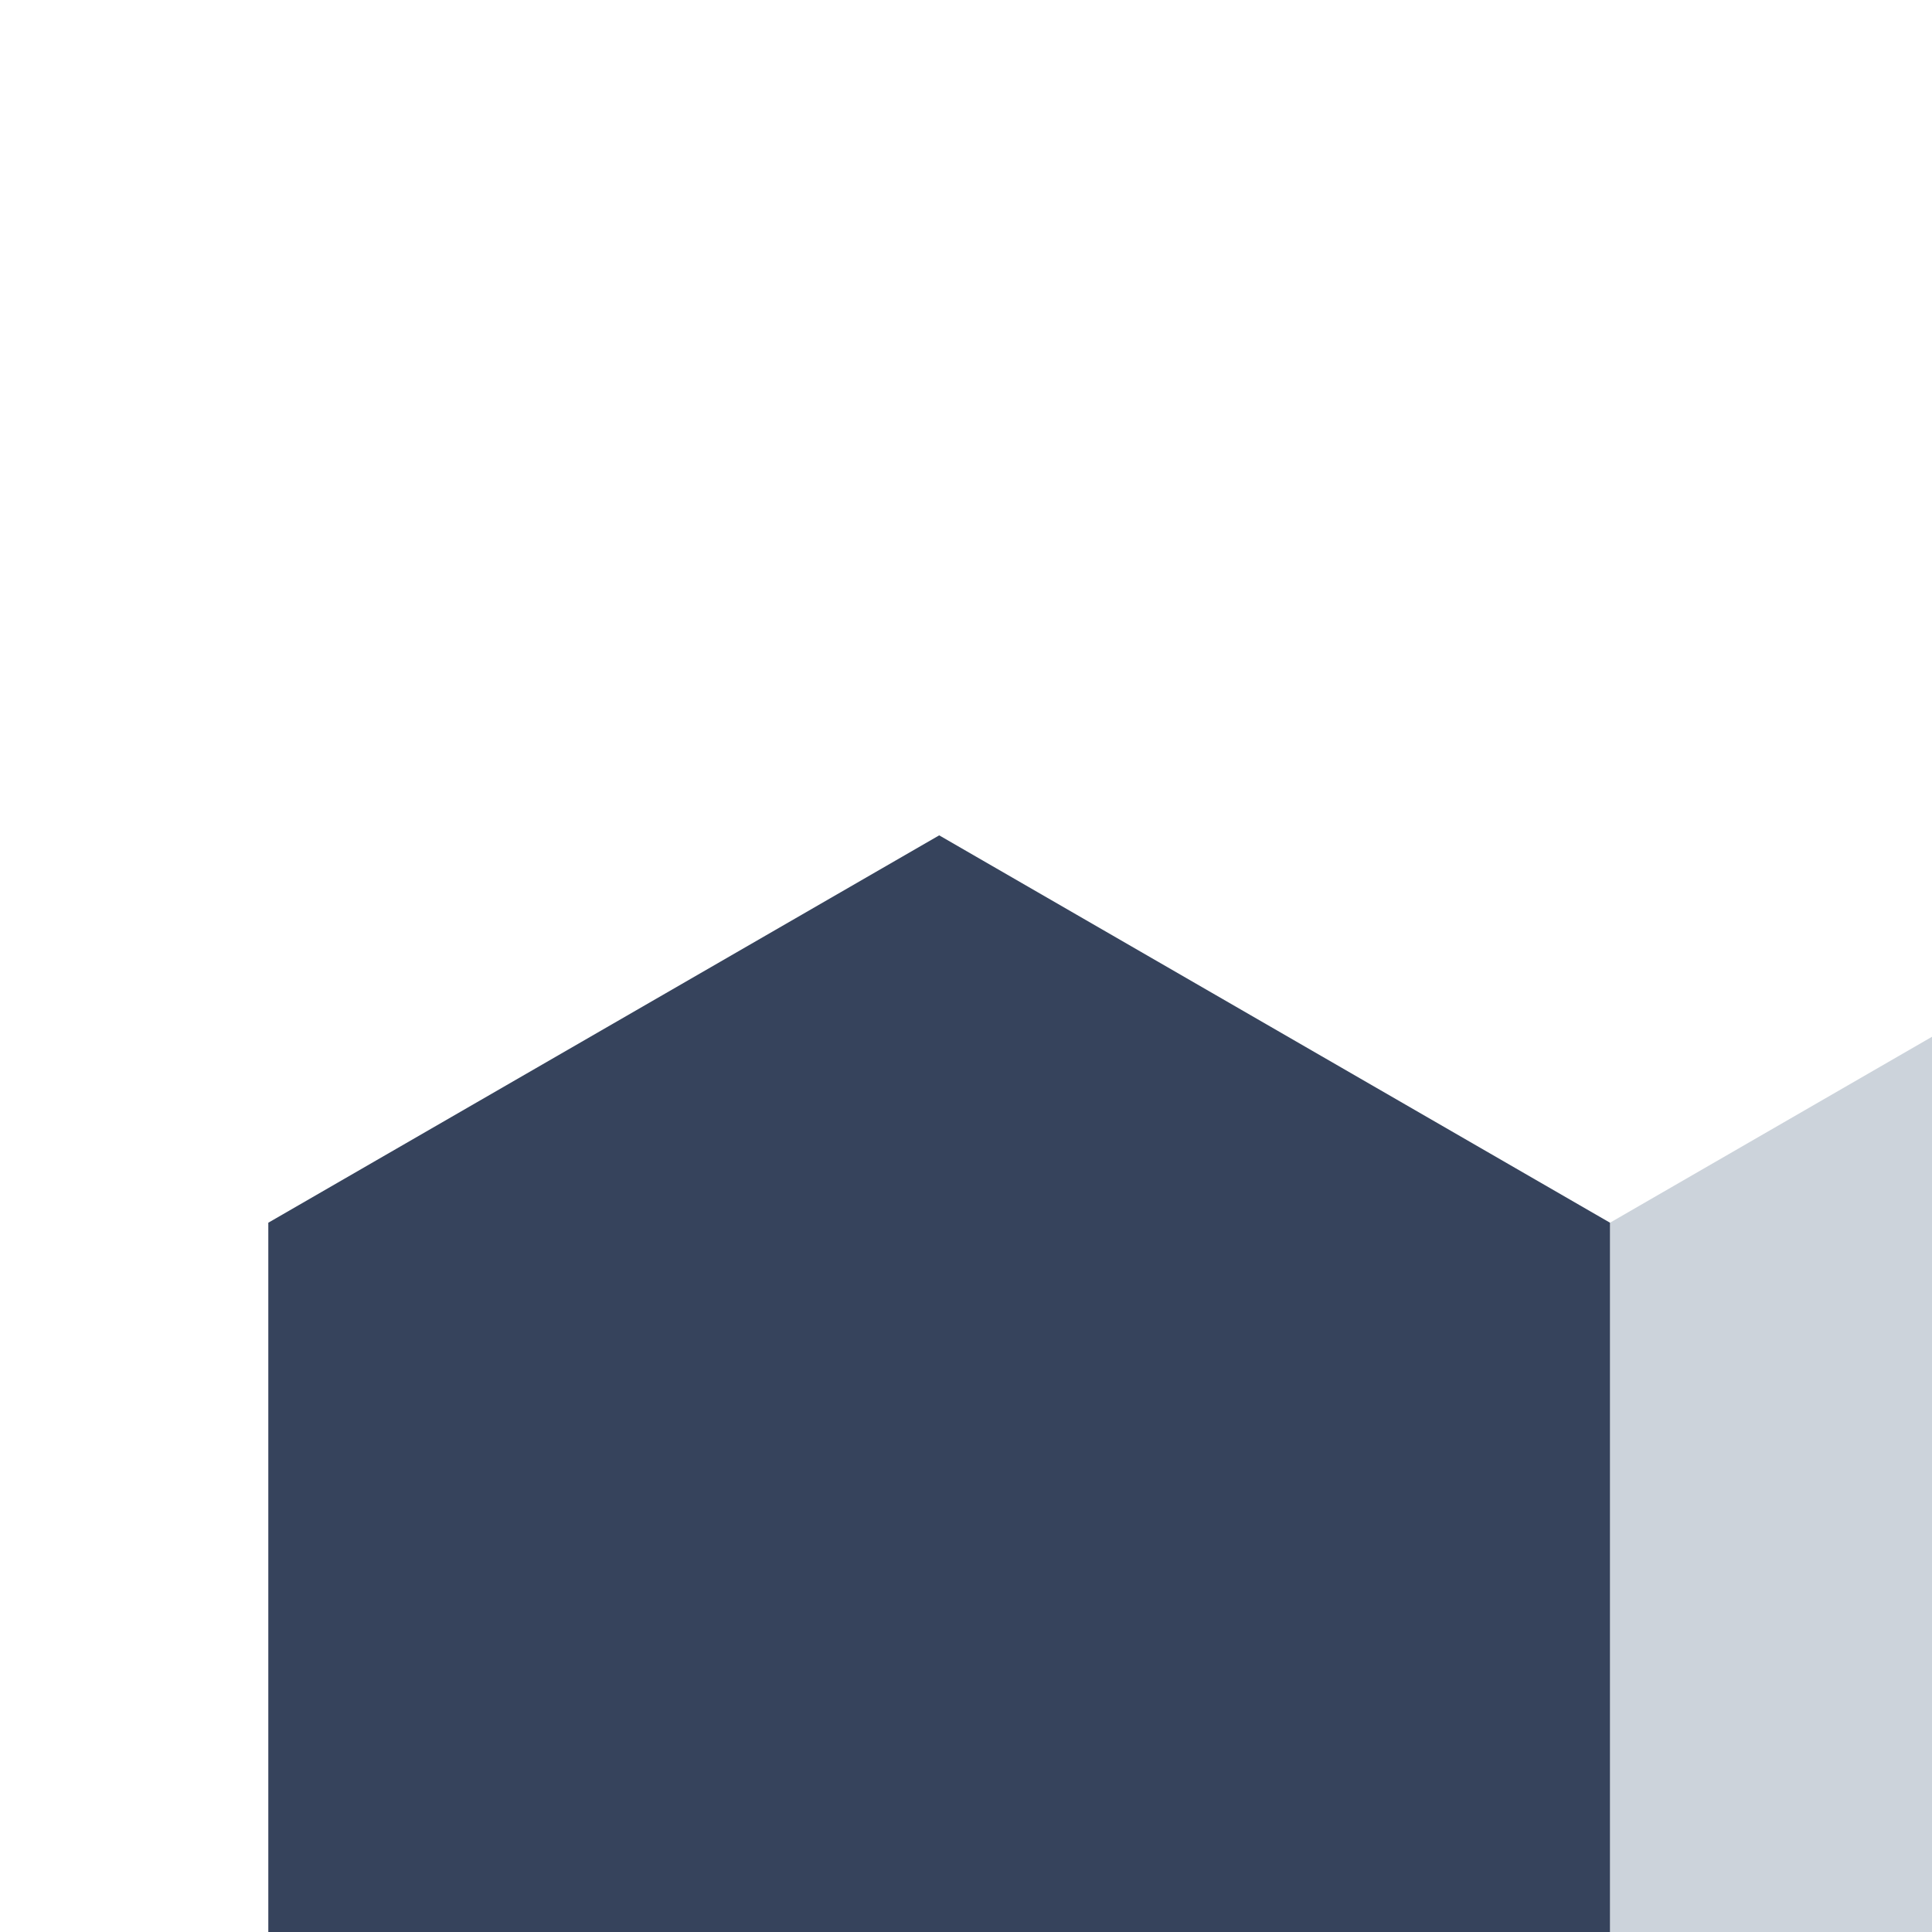
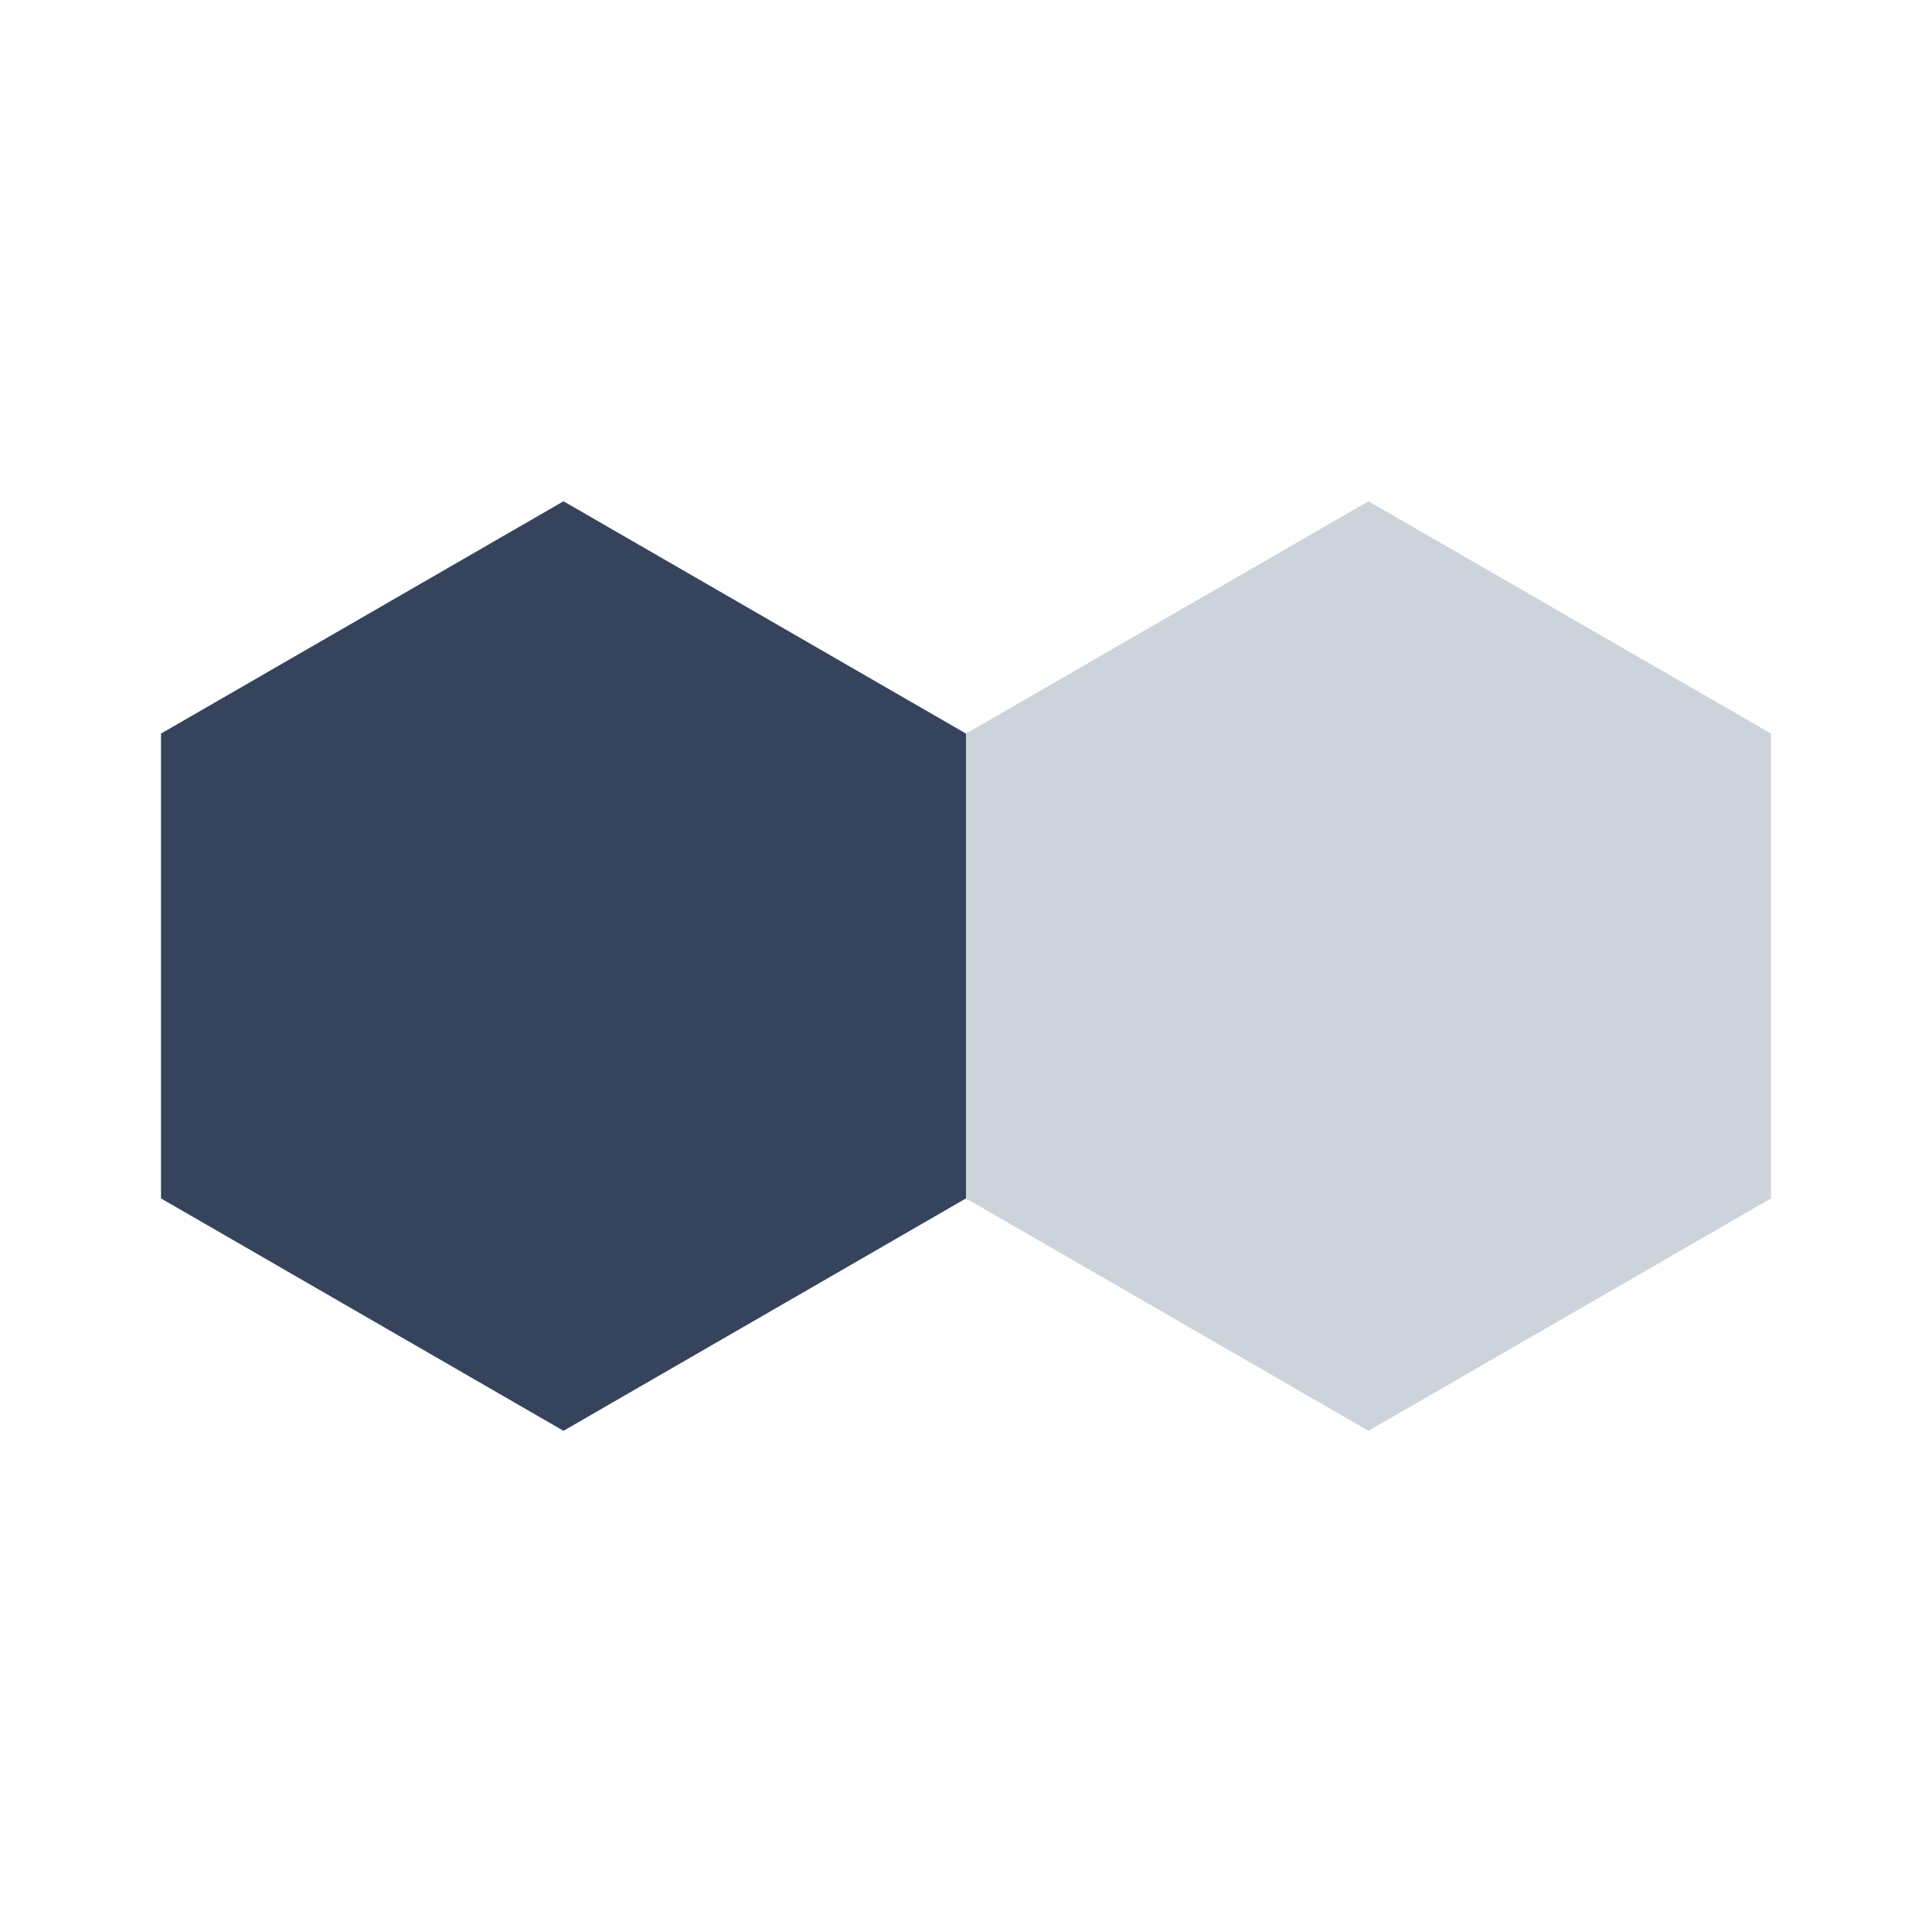
<svg xmlns="http://www.w3.org/2000/svg" width="24" height="24" viewBox="0 0 24 24" fill="none">
-   <path fill-rule="evenodd" clip-rule="evenodd" d="M28.333 10.377L36.667 15.189V24.811L28.333 29.622L20 24.811L20 15.189L28.333 10.377Z" fill="#CCD3DB" />
-   <path fill-rule="evenodd" clip-rule="evenodd" d="M11.667 10.377L20 15.189V24.811L11.667 29.622L3.333 24.811L3.333 15.189L11.667 10.377Z" fill="#36435C" />
+   <path fill-rule="evenodd" clip-rule="evenodd" d="M17 6.227L22 9.113V14.887L17 17.774L12 14.887L12 9.113L17 6.227Z" fill="#CCD3DB" />
+   <path fill-rule="evenodd" clip-rule="evenodd" d="M7 6.227L12 9.113V14.887L7 17.774L2 14.887L2 9.113L7 6.227Z" fill="#36435C" />
</svg>
